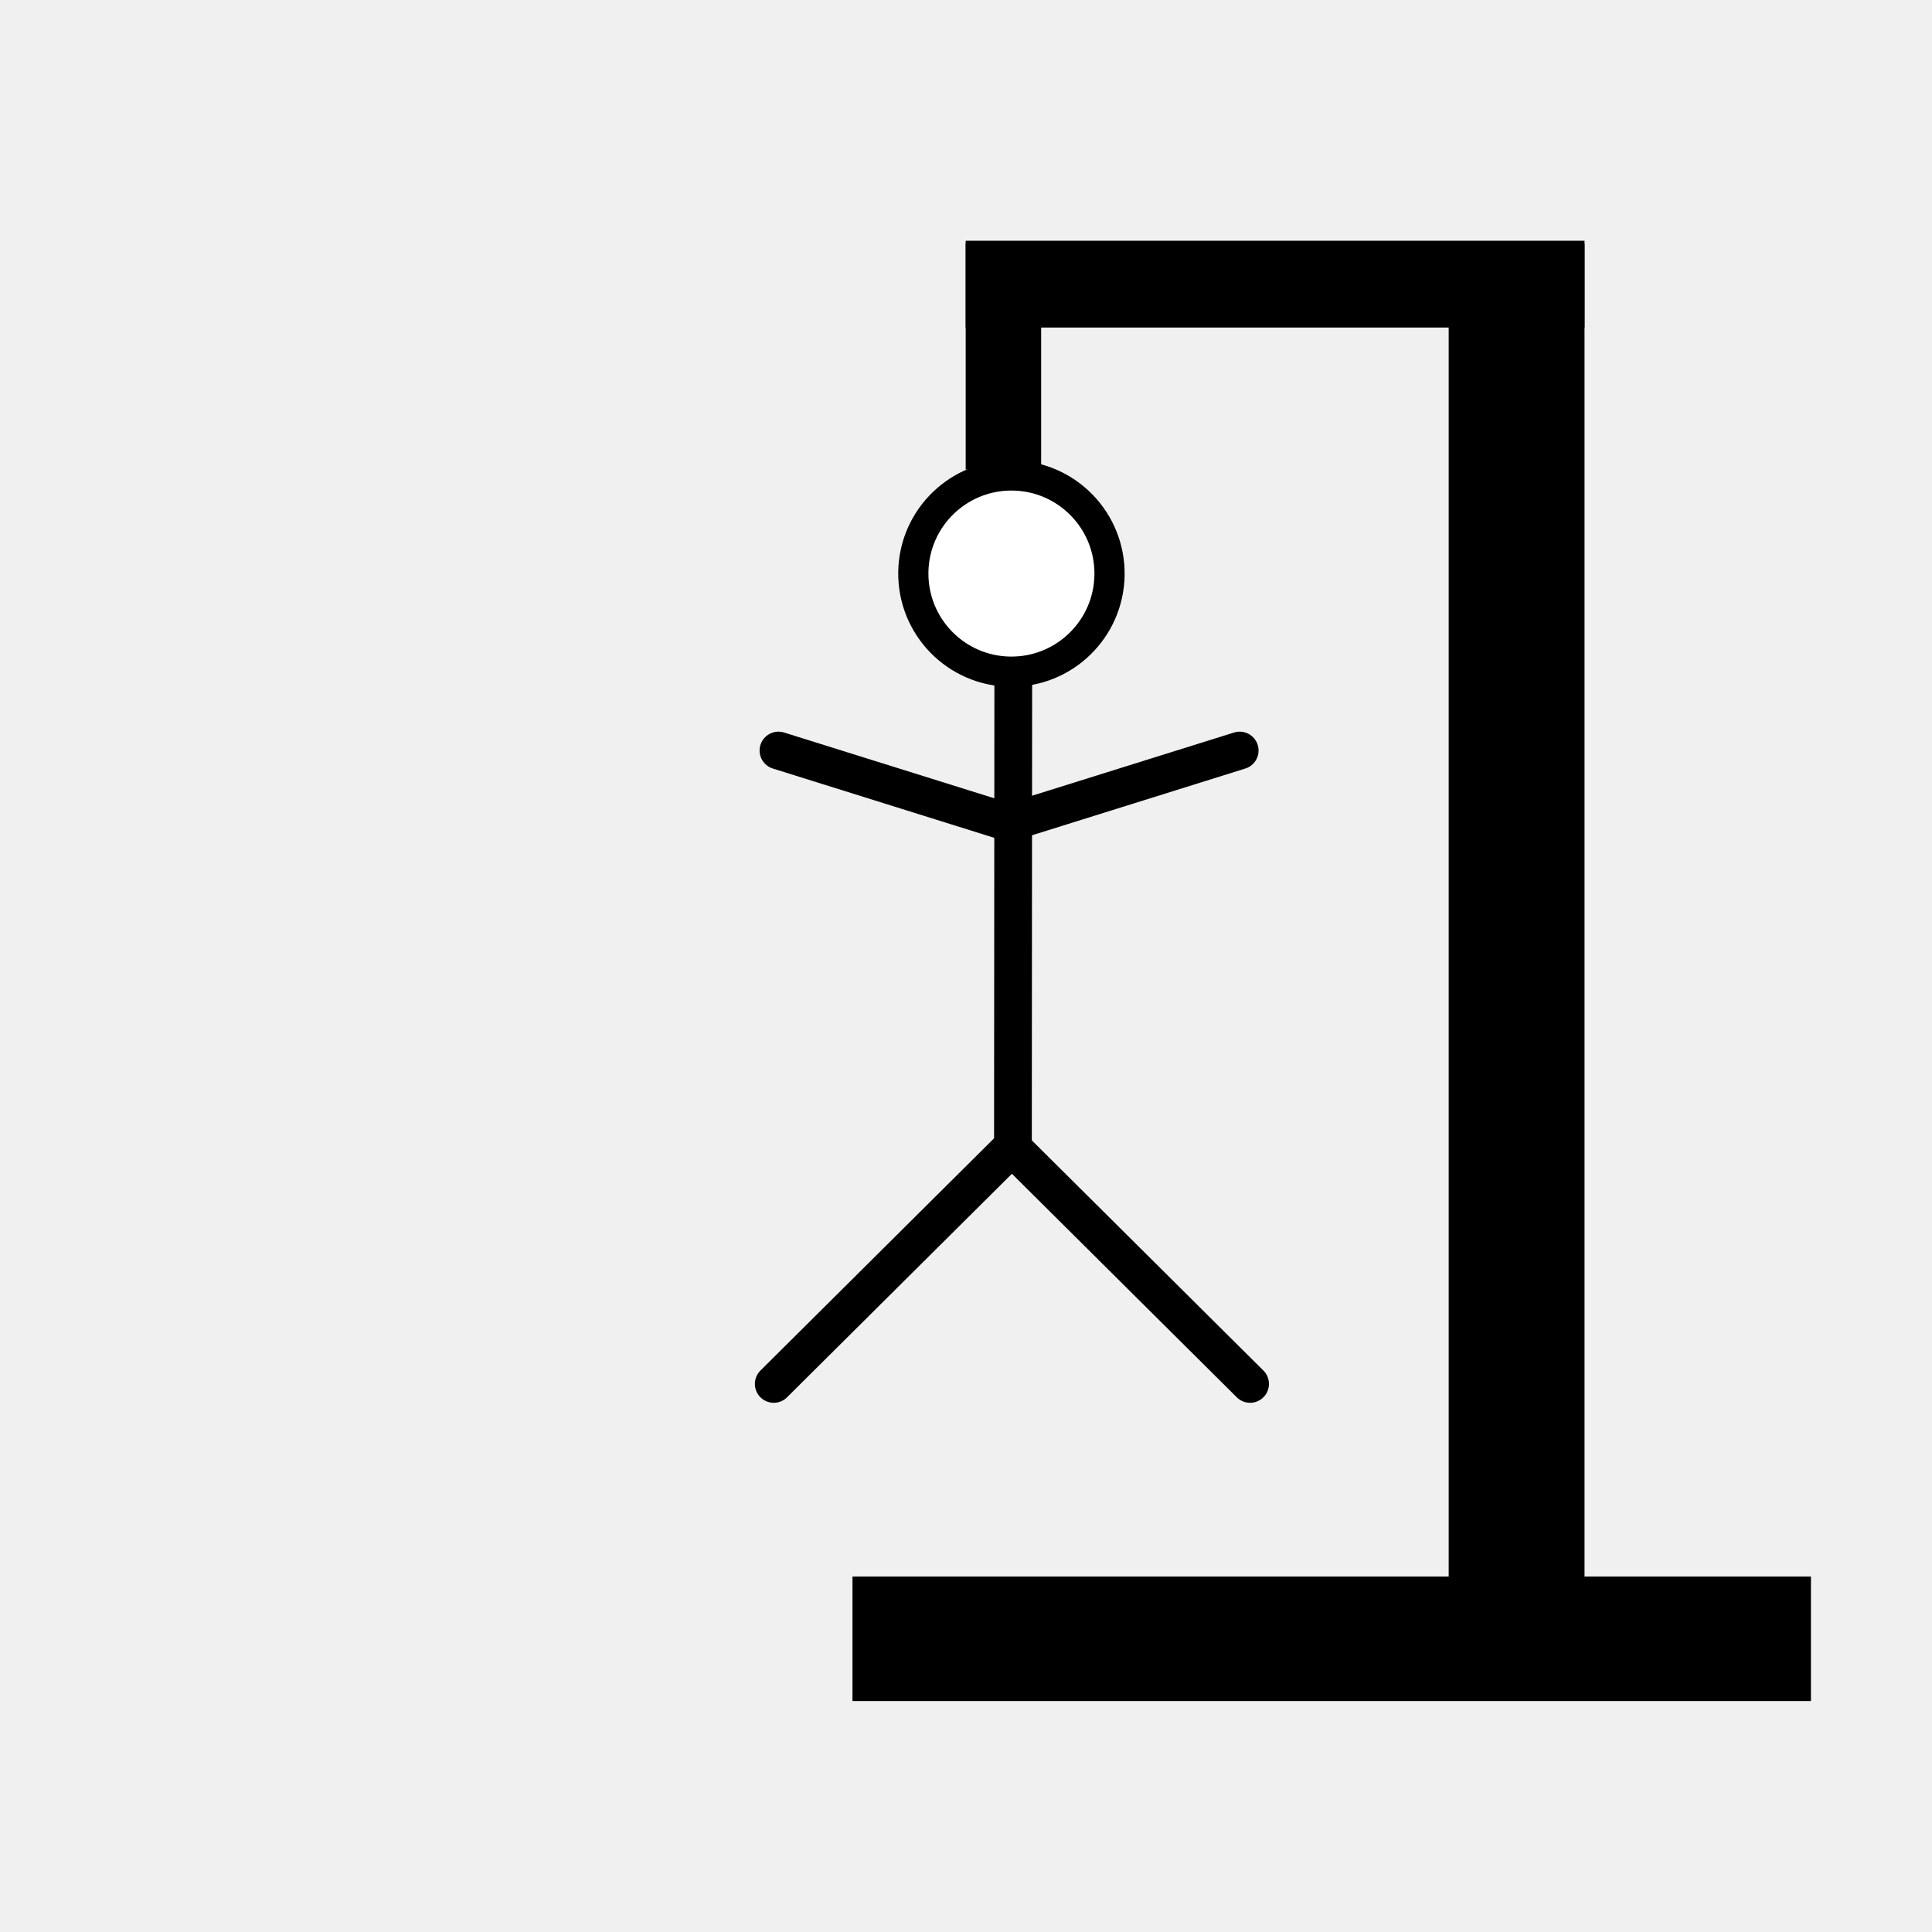
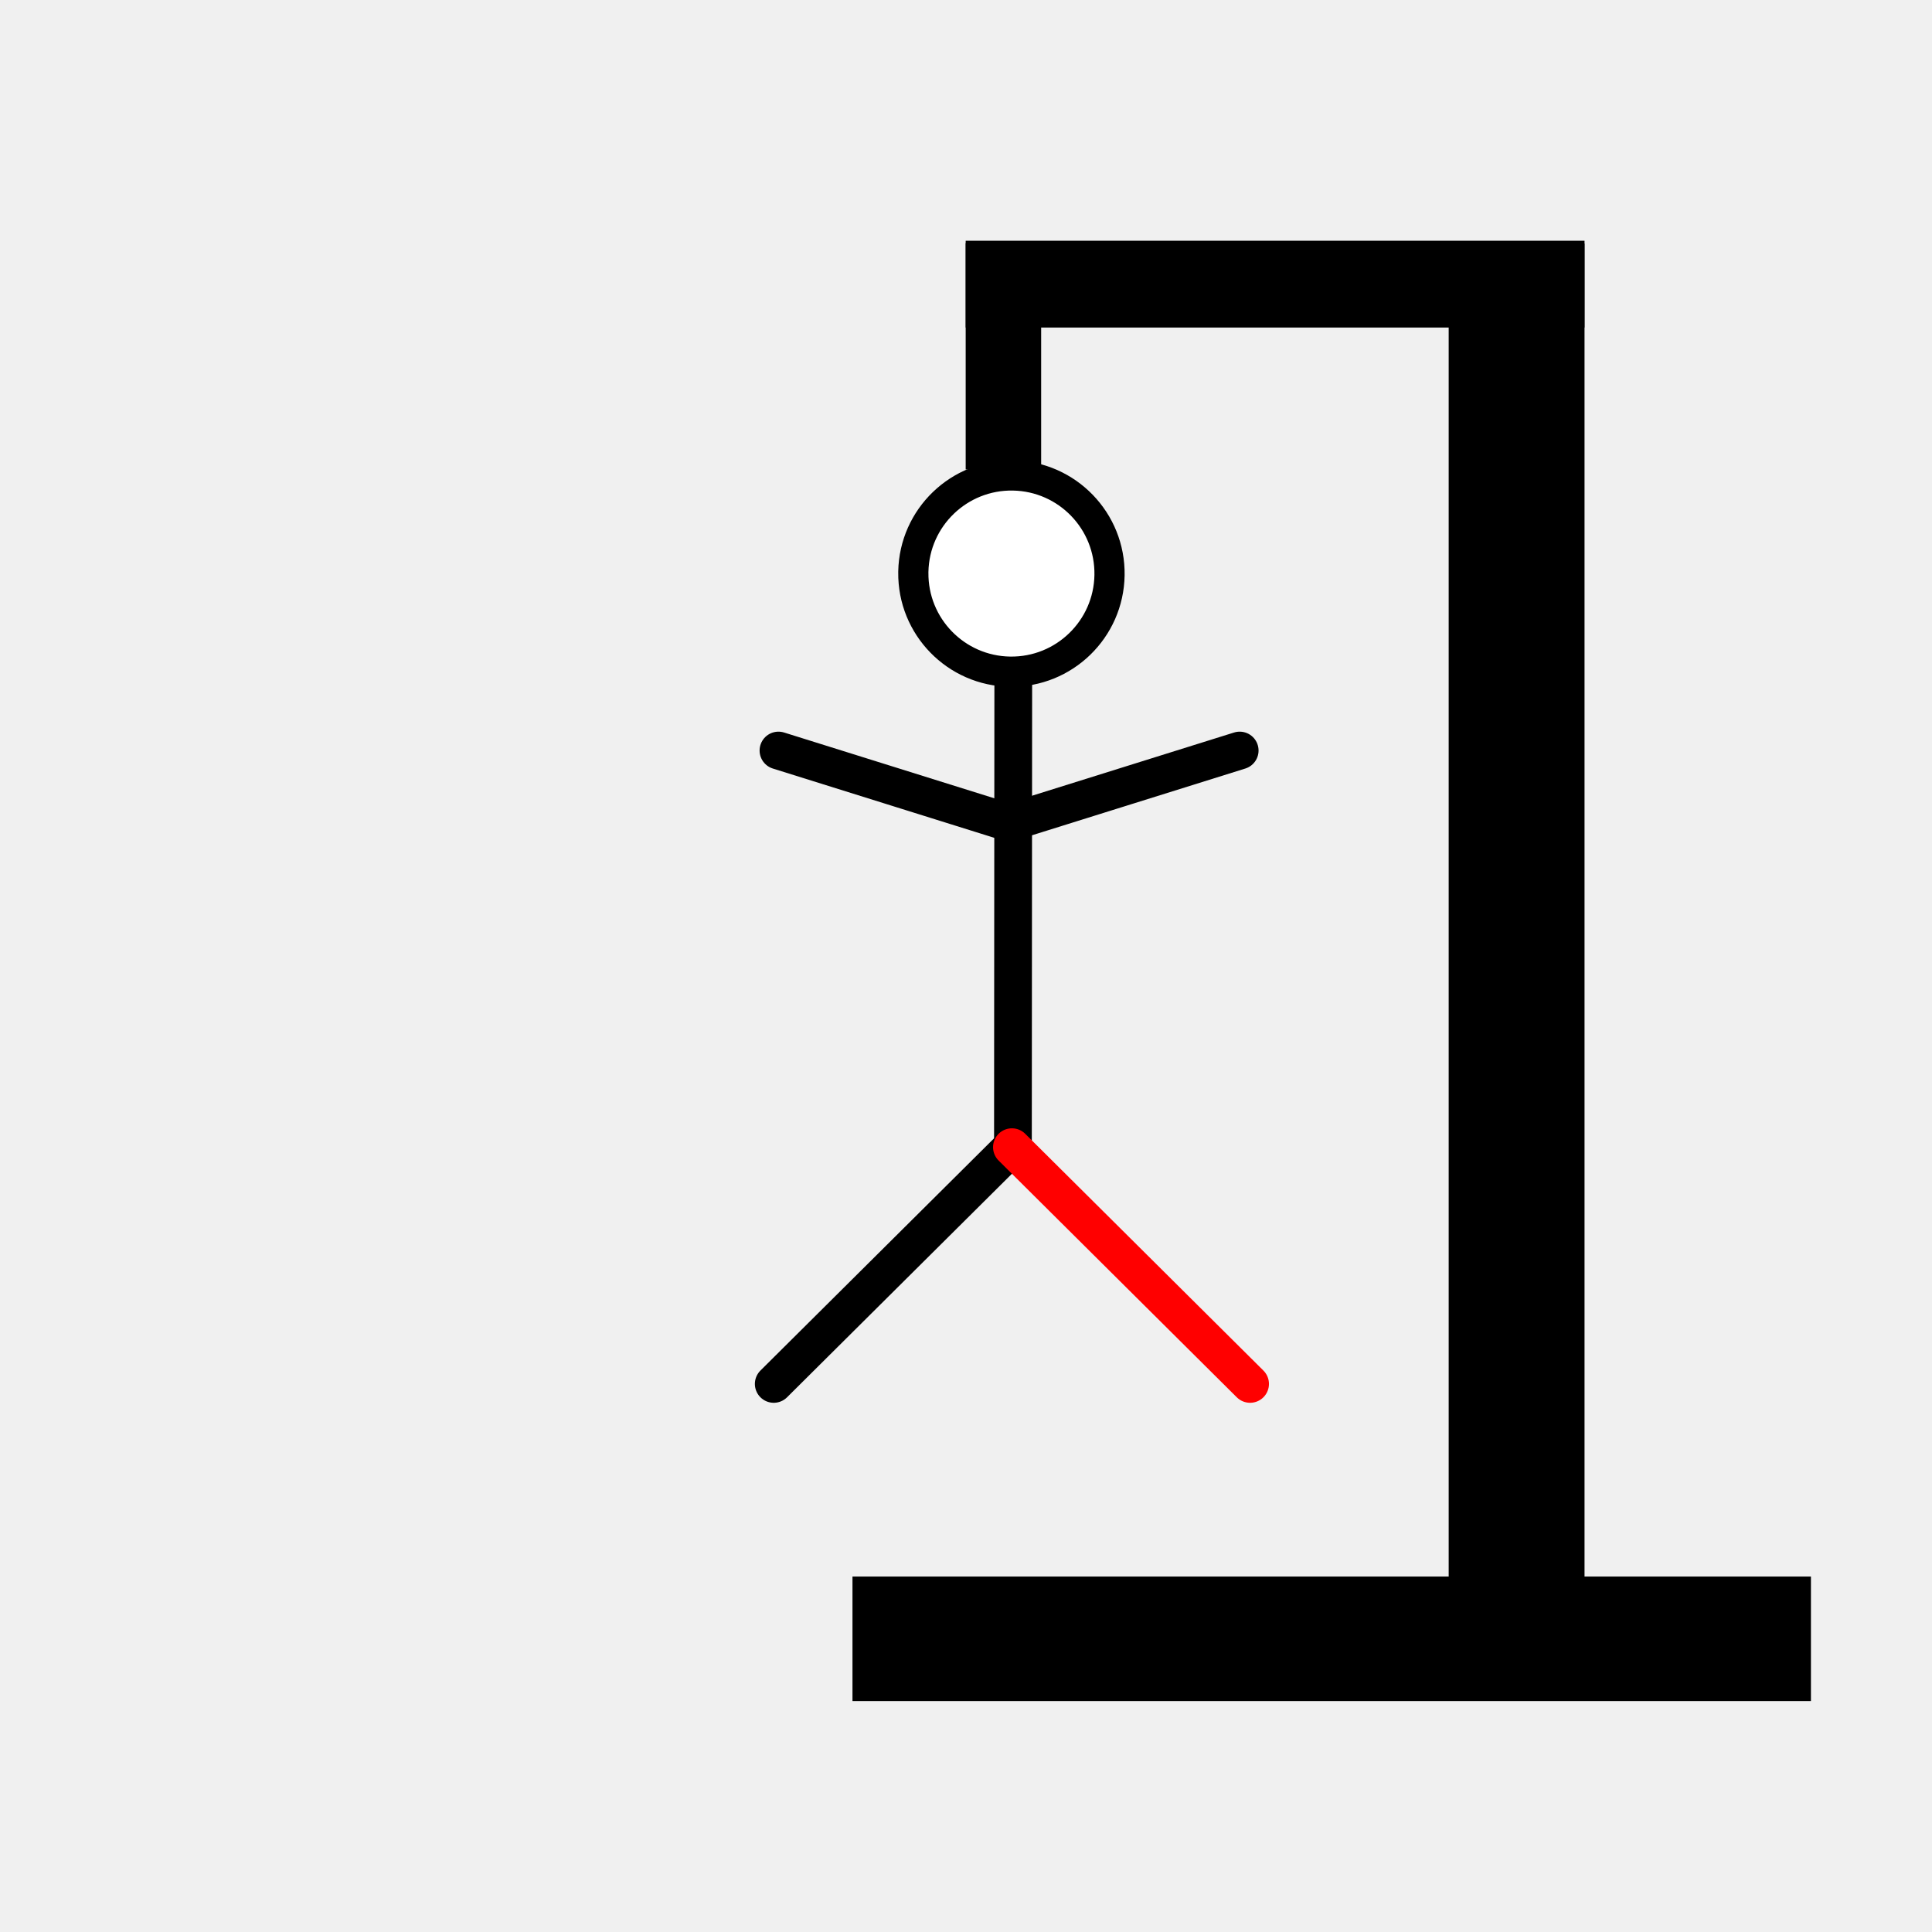
<svg xmlns="http://www.w3.org/2000/svg" width="256" height="256" viewBox="0 0 256 256" id="svg2" version="1.1">
  <defs id="defs4" />
  <g id="layer1" transform="translate(0,-796.3622)">
    <g id="g4245" transform="translate(5.138306,2.042585)">
      <g transform="translate(258.5,0)" id="g4230">
        <path style="opacity:1;fill:#ffffff;fill-opacity:1;fill-rule:nonzero;stroke:#000000;stroke-width:4;stroke-linecap:round;stroke-linejoin:bevel;stroke-miterlimit:4;stroke-dasharray:none;stroke-opacity:1" id="path4220" d="m -142.617,870.062 a 13,13 0 0 1 13.23,-12.74 13,13 0 0 1 12.766,13.205 13,13 0 0 1 -13.18,12.792 13,13 0 0 1 -12.817,-13.155" />
        <path style="fill:none;fill-rule:evenodd;stroke:#000000;stroke-width:5;stroke-linecap:butt;stroke-linejoin:miter;stroke-miterlimit:4;stroke-dasharray:none;stroke-opacity:1" d="m -129.375,884.505 -0.045,62.455" id="path4222" />
        <path style="fill:none;fill-rule:evenodd;stroke:#000000;stroke-width:5;stroke-linecap:round;stroke-linejoin:miter;stroke-miterlimit:4;stroke-dasharray:none;stroke-opacity:1" d="m -129.236,903.112 29.863,-9.344" id="path4224" />
        <path id="path4226" d="m -130.625,903.112 -29.863,-9.344" style="fill:none;fill-rule:evenodd;stroke:#000000;stroke-width:5;stroke-linecap:round;stroke-linejoin:miter;stroke-miterlimit:4;stroke-dasharray:none;stroke-opacity:1" />
        <path style="fill:none;fill-rule:evenodd;stroke:#000000;stroke-width:5;stroke-linecap:round;stroke-linejoin:miter;stroke-miterlimit:4;stroke-dasharray:none;stroke-opacity:1" d="m -129.554,946.326 -31.559,31.37" id="path4228" />
-         <path style="fill:none;fill-rule:evenodd;stroke:#000000;stroke-width:5;stroke-linecap:round;stroke-linejoin:miter;stroke-miterlimit:4;stroke-dasharray:none;stroke-opacity:1" d="m -129.554,946.326 31.559,31.37" id="path4229" />
+         <path style="fill:none;fill-rule:evenodd;stroke:#ff0000;stroke-width:5;stroke-linecap:round;stroke-linejoin:miter;stroke-miterlimit:4;stroke-dasharray:none;stroke-opacity:1" d="m -129.554,946.326 31.559,31.37" id="path4229" />
      </g>
      <rect ry="0" rx="0" y="826.532" x="122.82" height="30" width="10" id="rect4237" style="opacity:1;fill:#000000;fill-opacity:1;fill-rule:nonzero;stroke:none;stroke-width:5;stroke-linecap:round;stroke-linejoin:bevel;stroke-miterlimit:4;stroke-dasharray:none;stroke-opacity:1" />
      <rect style="opacity:1;fill:#000000;fill-opacity:1;fill-rule:nonzero;stroke:none;stroke-width:5;stroke-linecap:round;stroke-linejoin:bevel;stroke-miterlimit:4;stroke-dasharray:none;stroke-opacity:1" id="rect4239" width="18" height="180" x="186.82" y="826.595" rx="0" ry="0" />
      <rect transform="matrix(0,1,-1,0,0,0)" ry="0" rx="0" y="-234.82" x="1003.22" height="127" width="16.5" id="rect4241" style="opacity:1;fill:#000000;fill-opacity:1;fill-rule:nonzero;stroke:none;stroke-width:5;stroke-linecap:round;stroke-linejoin:bevel;stroke-miterlimit:4;stroke-dasharray:none;stroke-opacity:1" />
      <rect style="opacity:1;fill:#000000;fill-opacity:1;fill-rule:nonzero;stroke:none;stroke-width:5;stroke-linecap:round;stroke-linejoin:bevel;stroke-miterlimit:4;stroke-dasharray:none;stroke-opacity:1" id="rect4243" width="11.5" height="82" x="826.22" y="-204.82" rx="0" ry="0" transform="matrix(0,1,-1,0,0,0)" />
    </g>
  </g>
</svg>
